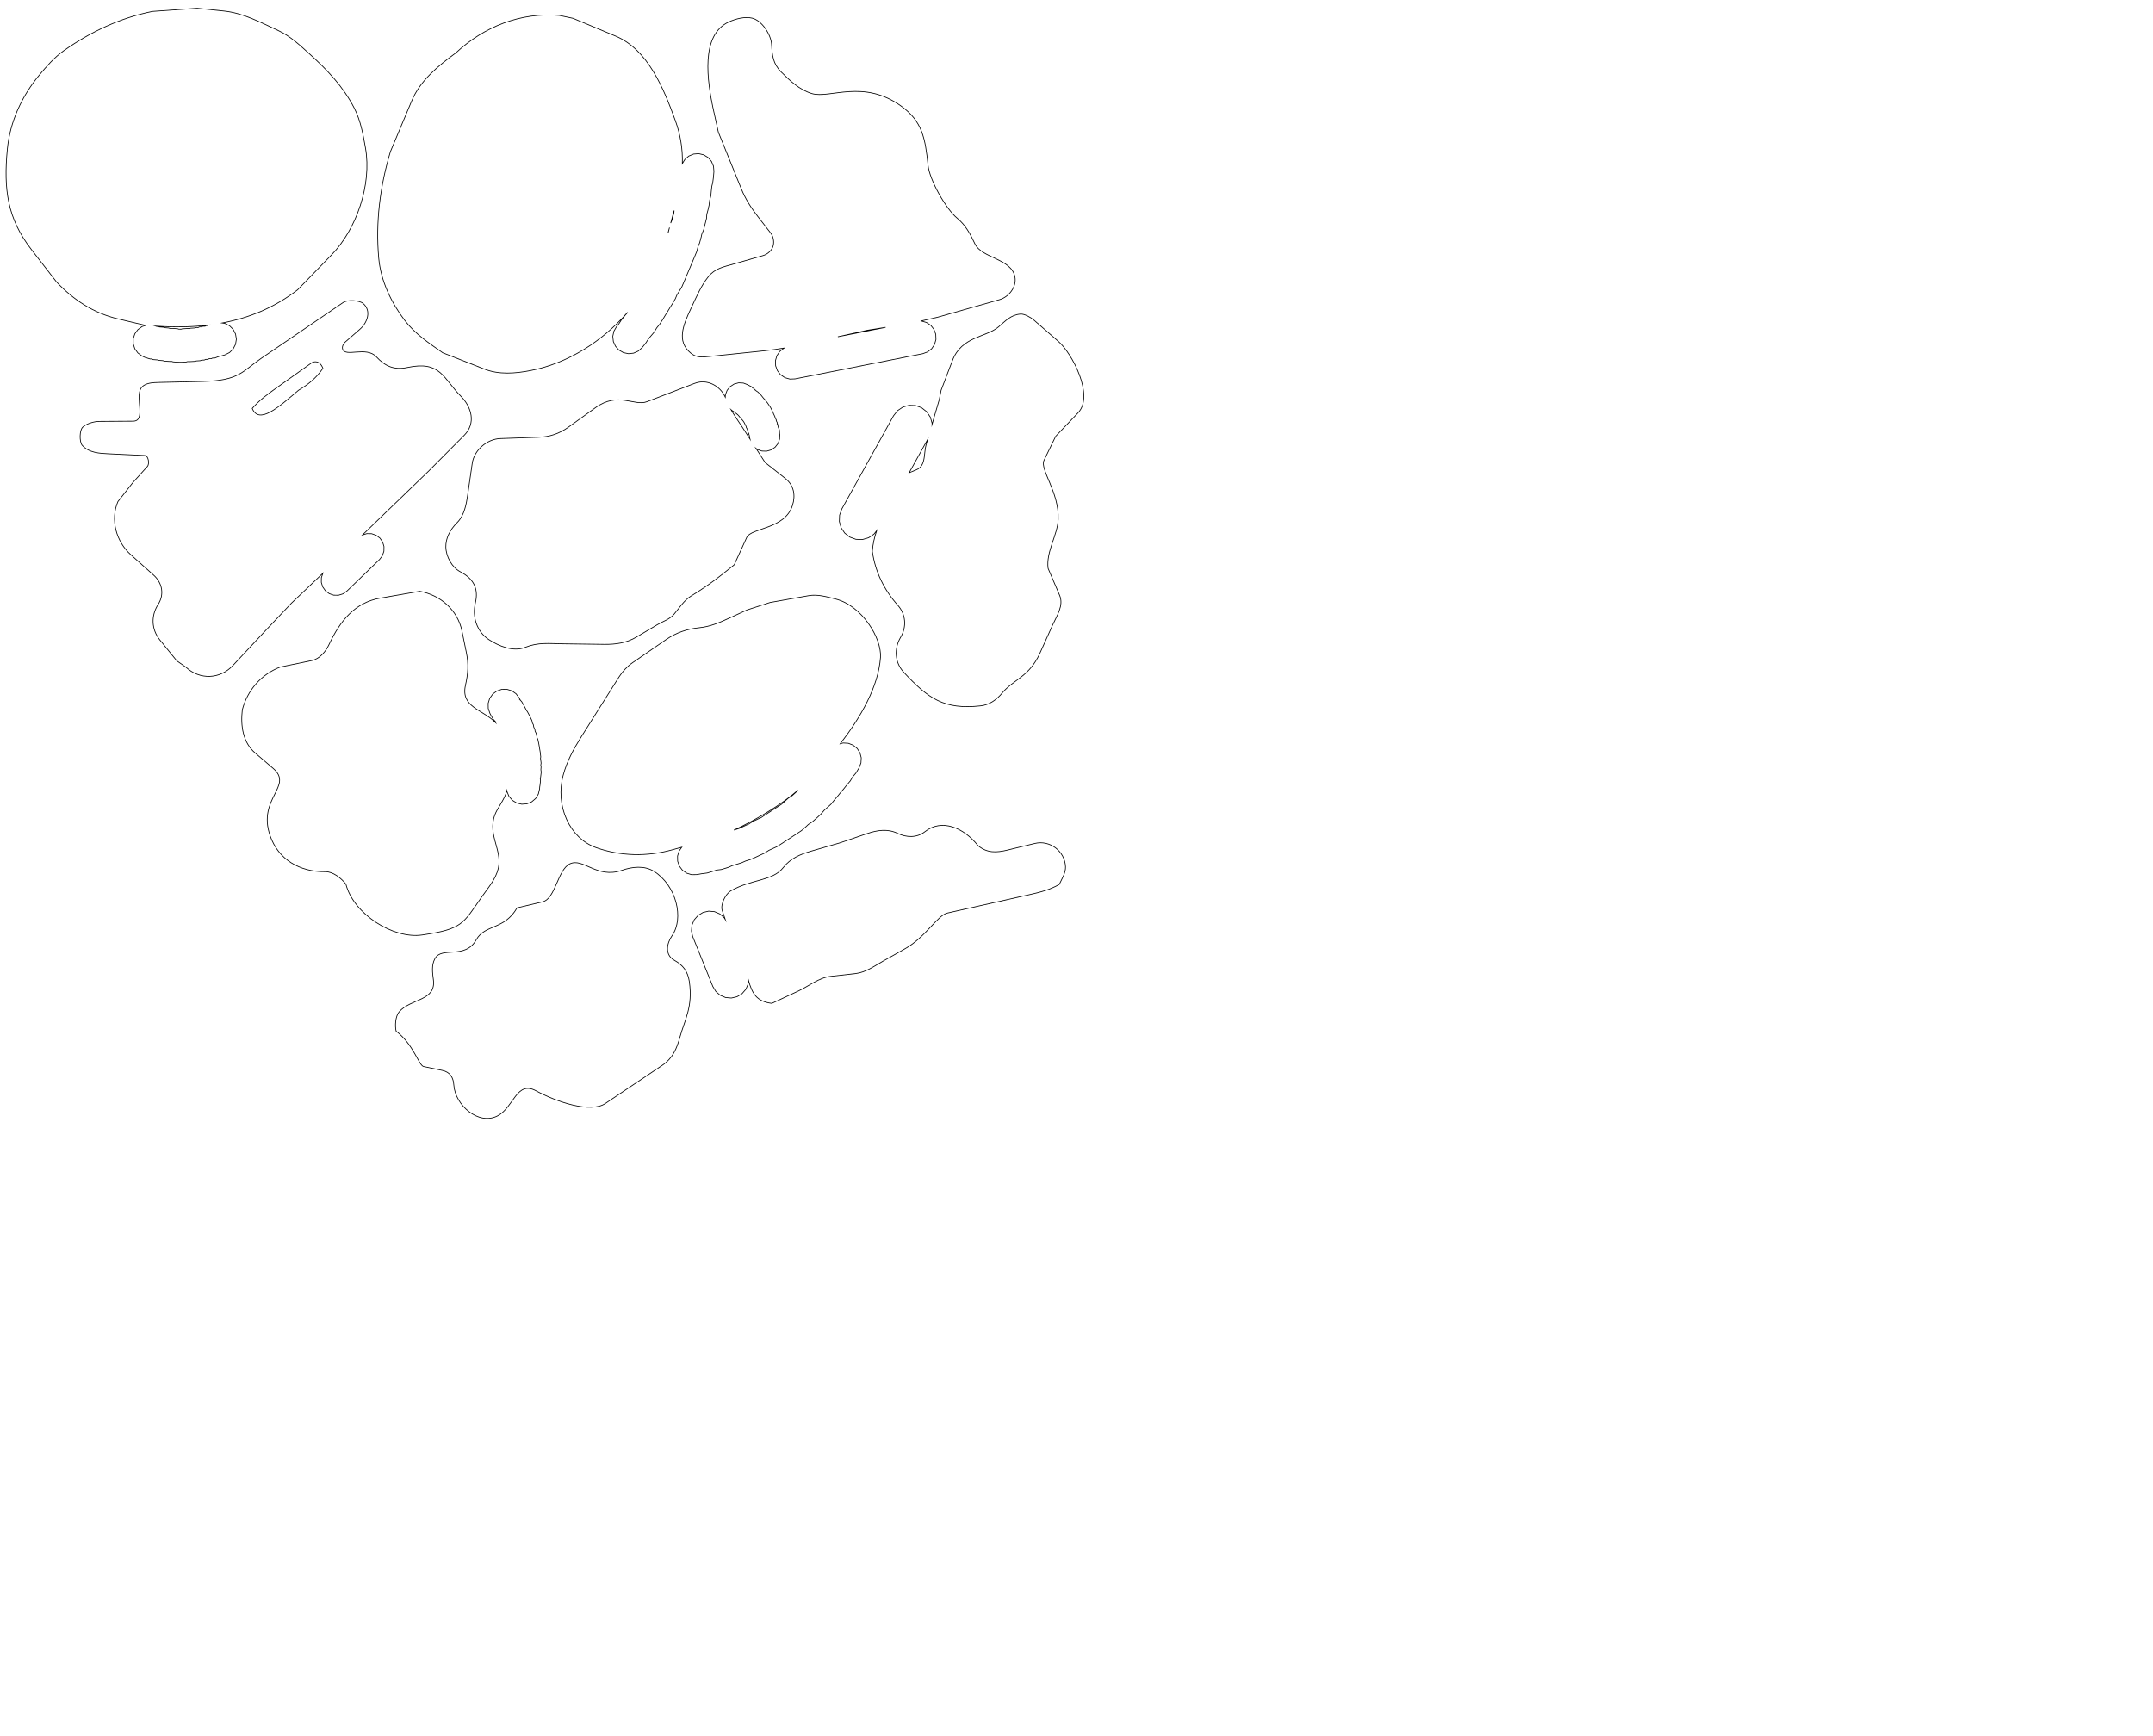
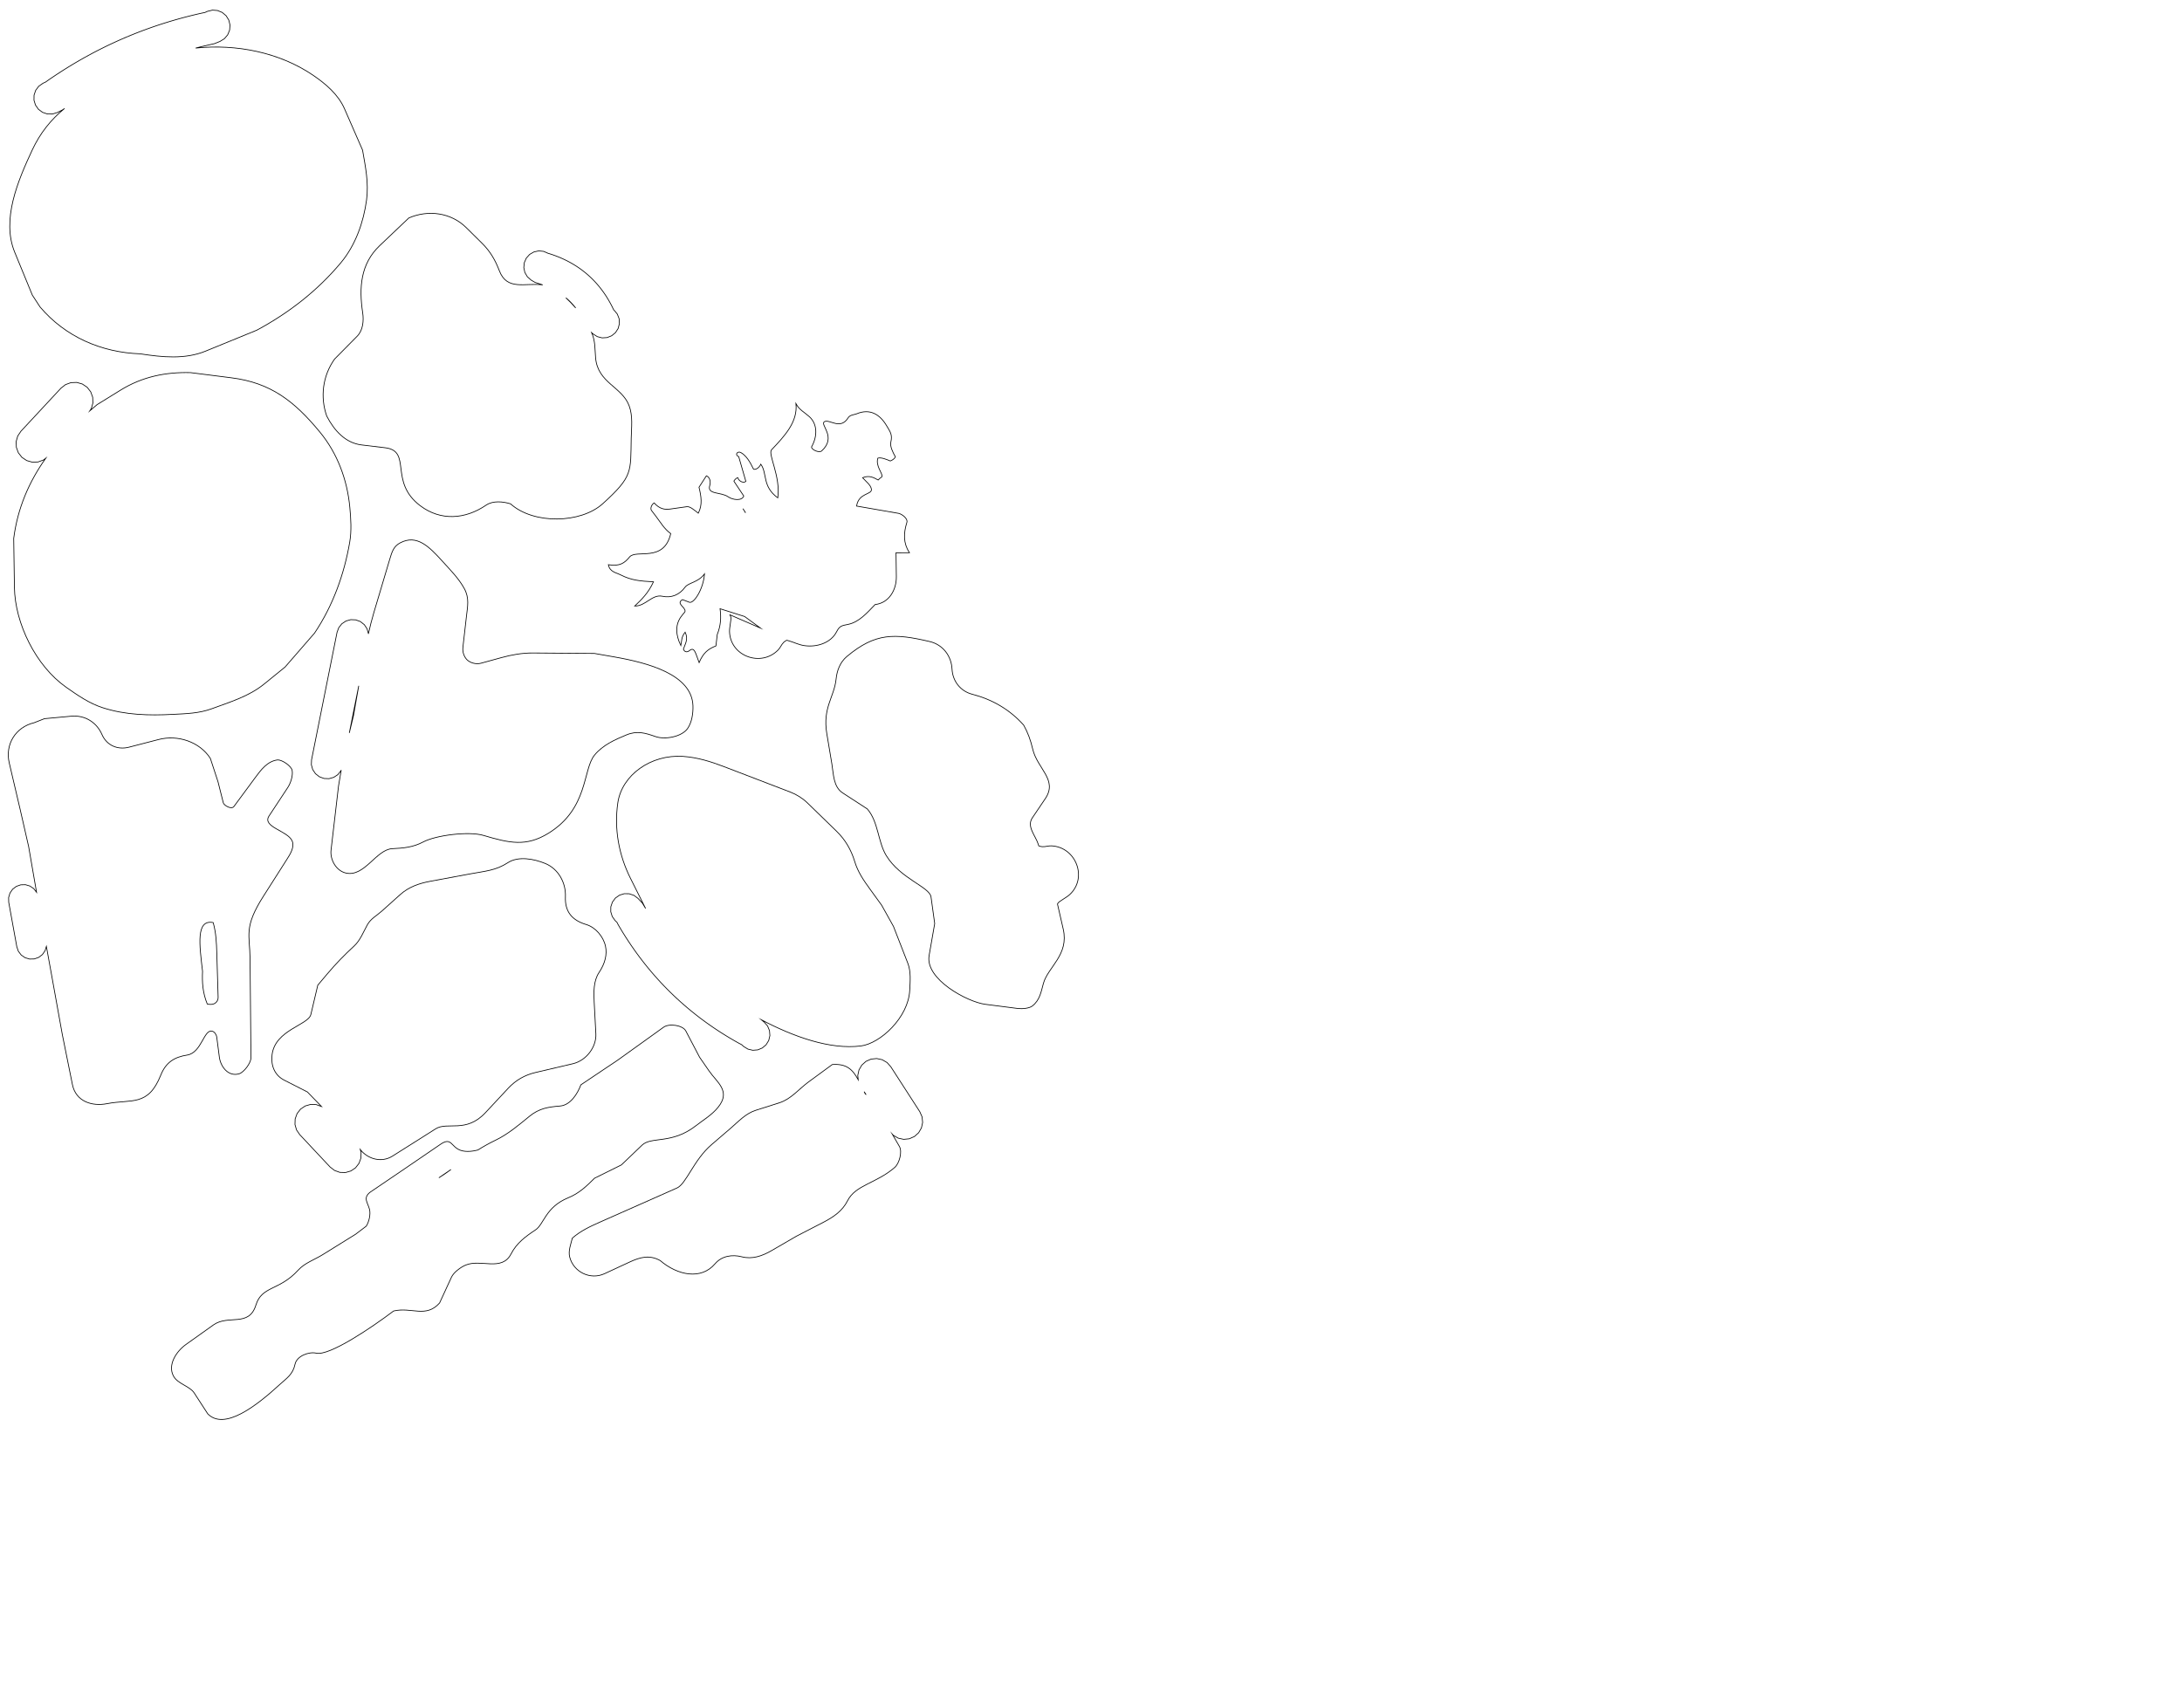
- <svg xmlns="http://www.w3.org/2000/svg" width="264.7mm" height="213.4mm" viewBox="0 0 750.331 604.913">
+ <svg xmlns="http://www.w3.org/2000/svg" width="267mm" height="209mm" viewBox="0 0 756.85 592.441">
  <g transform="translate(0 0)">
-     <g transform="translate(-5.5799 -621.8542) rotate(0)">
-       <path style="fill:none;stroke:#000000;stroke-width:0.25;stroke-miterlimit:10;" d="M 132.966 673.509 c -0.854 -4.892 -1.712 -9.652 -3.945 -14.018 c -3.789 -7.408 -9.451 -13.323 -15.573 -18.839 c -3.421 -3.082 -6.677 -6.2 -10.926 -8.16 c -6.09 -2.809 -12.139 -6.084 -18.845 -6.778 l -9.379 -0.972 L 58.75 625.84 c -11.179 2.196 -21.674 7.135 -30.923 13.677 c -3.305 2.338 -6.064 5.494 -8.607 8.566 c -6.079 7.344 -10.159 16.215 -11.075 25.735 c -1.344 13.965 0.004 24.211 8.366 35 l 8.781 11.33 c 5.952 6.272 12.869 10.835 21.41 12.852 l 9.362 2.211 c 0.127 0.012 0.254 0.022 0.381 0.034 l -1.347 0.436 l -1.459 1.058 l -1.061 1.457 l -0.559 1.713 l -0.002 1.802 l 0.555 1.715 l 1.058 1.459 l 1.457 1.061 L 56 746.39 l 1.907 0.59 l 0.538 -0.029 l 0.478 0.244 l 1.637 0.113 l 0.281 0.143 l 1.498 0.104 l 0.602 0.188 l 1.666 0.093 l 0.48 0.004 l 0.406 0.004 l 0.383 0.132 l 1.609 0.126 l 0.72 0.006 l 0.72 0.006 l 1.611 -0.098 l 0.386 -0.125 l 0.406 0.004 l 0.48 0.004 l 1.851 -0.096 l 0.288 -0.141 l 1.394 -0.085 l 0.539 -0.202 l 0.903 -0.026 l 0.482 -0.236 l 0.72 0.006 l 0.482 -0.236 l 0.72 0.006 l 0.482 -0.236 l 0.72 0.006 l 1.89 -0.704 l 0.276 0.002 l 1.415 -0.411 l 1.607 -0.816 l 1.276 -1.273 l 0.82 -1.605 l 0.284 -1.78 l -0.28 -1.78 l -0.816 -1.607 l -1.273 -1.276 l -1.605 -0.82 l -0.971 -0.155 c 9.362 -1.75 18.212 -5.343 26.309 -11.593 l 11.816 -12.166 C 129.838 701.72 135.177 686.172 132.966 673.509 z" />
-       <path style="fill:none;stroke:#000000;stroke-width:0.25;stroke-miterlimit:10;" d="M 77.799 735.343 l -0.292 -0.003 l -0.482 0.236 l -0.72 -0.006 l -0.482 0.236 l -0.72 -0.006 l -0.482 0.236 l -0.537 -0.038 l -0.605 0.177 l -1.5 0.078 l -0.257 0.126 l -0.294 -0.003 l -0.72 -0.006 l -1.611 0.098 l -0.385 0.125 l -0.406 -0.004 l -0.406 -0.004 l -0.383 -0.131 l -1.609 -0.126 l -0.72 -0.006 l -0.457 -0.004 l -0.332 -0.131 l -1.393 -0.109 l -0.285 -0.146 l -1.637 -0.113 l -0.281 -0.143 l -0.594 -0.027 l -0.4 -0.13 c 6.259 0.424 12.391 0.375 18.341 -0.337 L 77.799 735.343 z" />
+     <g transform="translate(617.1664 578.0437) rotate(157.5)">
+       <path style="fill:none;stroke:#000000;stroke-width:0.25;stroke-miterlimit:10;" d="M376.892,666.527   c-4.141-12.91-13.608-22.71-25.865-28.305c-6.664-4.031-13.552-7.782-21.371-7.817l-19.132-0.085   c-12.532,1.26-24.703,4.597-35.894,10.455c-7.048,3.689-12.68,10.005-16.566,16.694c-3.005,5.173-4.074,10.866-5.344,16.511   l0.296,15.628c0.102,5.407,2.683,10.477,5.666,15.013c7.687,11.686,20.346,20.18,33.984,24.226l-0.118-0.016l-1.495-0.223   l-1.496-0.239l-1.497-0.256l-2.033-0.346l-2.071-0.017l-1.745,0.282l-1.572,0.808l-1.246,1.254l-0.797,1.578l-0.271,1.747   l0.282,1.745l0.808,1.572l1.254,1.246l1.578,0.797l1.747,0.271l1.028-0.028l1.077,0.219l1.613,0.276l1.613,0.258l1.613,0.241   l1.613,0.223l1.613,0.206l1.613,0.188l1.613,0.171l1.613,0.154l1.613,0.136l1.612,0.119l1.612,0.101l1.612,0.084l1.612,0.066   l1.612,0.049l1.611,0.031l1.611,0.014l1.611-0.004l1.61-0.021l1.61-0.039l1.609-0.056l1.609-0.074l1.609-0.091l1.608-0.109   l1.608-0.126l1.607-0.144l1.607-0.161l1.606-0.179l1.606-0.196l1.605-0.214l1.604-0.231l1.604-0.249l1.603-0.266l1.603-0.284   l1.602-0.301l1.601-0.318l1.601-0.336l1.153-0.271l1.116-0.056l1.724-0.39l1.519-0.904l1.165-1.329l0.698-1.624l0.162-1.76   l-0.39-1.724l-0.904-1.519l-1.329-1.165l-1.624-0.698l-1.76-0.162l-1.978,0.146l-0.881,0.187   c5.973-1.798,11.145-4.696,15.852-9.005c8.734-7.997,19.164-18.244,19.201-30.431l0.049-16.089L376.892,666.527z" />
    </g>
-     <g transform="translate(-790.3196 -272.2153) rotate(315)">
-       <path style="fill:none;stroke:#000000;stroke-width:0.25;stroke-miterlimit:10;" d="M 376.162 942.285 c -3.925 -2.549 -5.199 -5.799 -5.005 -10.289 c 0.222 -5.147 -7.909 -7.494 -6.384 -10.229 c 0.391 -0.701 1.384 -1.135 2.385 -1.067 l 6.863 0.465 c 3.317 0.225 7.345 -1.66 7.031 -5.564 c -0.136 -1.688 -2.825 -4.799 -4.69 -5.152 l -33.863 -6.413 c -7.931 -1.502 -10.928 0.147 -20.235 -8.762 l -10.834 -10.372 c -1.596 -1.528 -3.768 -3.646 -6.06 -3.122 c -3.741 0.854 -6.766 9.367 -10.011 6.164 l -8.406 -8.297 c -1.284 -1.268 -3.638 -2.591 -5.48 -2.652 c -1.567 -0.053 -4.325 2.645 -4.601 4.209 c -0.302 3.577 2.309 6.43 4.472 8.805 l 8.412 9.239 c 0.971 1.067 -1.036 3.317 -1.965 3.364 l -7.52 0.377 l -8.466 1.017 c -6.419 2.525 -10.318 9.504 -9.933 16.286 l 0.604 10.617 c 0.231 4.063 -2.078 7.476 -6.128 8.356 c -4.491 0.975 -7.819 4.455 -8.316 9.198 l -0.974 9.291 l 0.682 3.792 c 0.233 6.599 5.388 11.412 11.978 11.187 l 16.433 -0.561 l 13.338 -0.375 l 15.161 0.378 l -1.454 0.711 l -1.187 1.149 l -0.774 1.459 l -0.285 1.627 l 0.231 1.636 l 0.726 1.484 l 1.149 1.187 l 1.459 0.774 l 1.627 0.285 l 15.845 0.262 l 1.636 -0.231 l 1.484 -0.726 l 1.187 -1.149 l 0.774 -1.459 l 0.285 -1.627 l -0.231 -1.636 l -0.726 -1.484 l -1.149 -1.187 l -1.411 -0.748 l 10.738 0.177 l 21.155 0.379 l 17.71 -0.048 c 6.022 -0.016 8.805 -5.213 8.831 -10.43 C 382.316 953.759 386.147 948.768 376.162 942.285 z" />
+     <g transform="translate(593.187 620.5895) rotate(135)">
+       <path style="fill:none;stroke:#000000;stroke-width:0.25;stroke-miterlimit:10;" d="M132.966,673.509   c-0.854-4.892-1.712-9.652-3.945-14.018c-3.789-7.408-9.451-13.323-15.573-18.839c-3.421-3.082-6.677-6.2-10.926-8.16   c-6.09-2.809-12.139-6.084-18.845-6.778l-9.379-0.972L58.75,625.84c-11.179,2.196-21.674,7.135-30.923,13.677   c-3.305,2.338-6.064,5.494-8.607,8.566c-6.079,7.344-10.159,16.215-11.075,25.735c-1.344,13.965,0.004,24.211,8.366,35l8.781,11.33   c5.952,6.272,12.869,10.835,21.41,12.852l9.362,2.211c1.094,0.105,2.185,0.194,3.272,0.272l-0.888,0.174l-1.756,0.977l-1.368,1.471   l-0.847,1.822l-0.242,1.995l0.386,1.972l0.977,1.756l1.471,1.368l1.822,0.847l1.995,0.242l20.352-0.74l1.972-0.386l1.756-0.977   l1.368-1.471l0.847-1.822l0.242-1.995l-0.386-1.972l-0.977-1.756l-1.471-1.368l-1.822-0.846l-0.974-0.118   c9.813-1.661,19.08-5.289,27.528-11.81l11.816-12.166C129.838,701.72,135.177,686.172,132.966,673.509z" />
+     </g>
+     <g transform="translate(906.5782 -179.8716) rotate(78.75)">
+       <path style="fill:none;stroke:#000000;stroke-width:0.25;stroke-miterlimit:10;" d="M 376.162 942.285 c -3.925 -2.549 -5.199 -5.799 -5.005 -10.289 c 0.222 -5.147 -7.909 -7.494 -6.384 -10.229 c 0.391 -0.701 1.384 -1.135 2.385 -1.067 l 6.863 0.465 c 3.317 0.225 7.345 -1.66 7.031 -5.564 c -0.136 -1.688 -2.825 -4.799 -4.69 -5.152 l -33.863 -6.413 c -7.931 -1.502 -10.928 0.147 -20.235 -8.762 l -10.834 -10.372 c -1.596 -1.528 -3.768 -3.646 -6.06 -3.122 c -3.741 0.854 -6.766 9.367 -10.011 6.164 l -8.406 -8.297 c -1.284 -1.268 -3.638 -2.591 -5.48 -2.652 c -1.567 -0.053 -4.325 2.645 -4.601 4.209 c -0.302 3.577 2.309 6.43 4.472 8.805 l 8.412 9.239 c 0.971 1.067 -1.036 3.317 -1.965 3.364 l -7.52 0.377 l -8.466 1.017 c -6.419 2.525 -10.318 9.504 -9.933 16.286 l 0.604 10.617 c 0.231 4.063 -2.078 7.476 -6.128 8.356 c -4.491 0.975 -7.819 4.455 -8.316 9.198 l -0.974 9.291 l 0.682 3.792 c 0.233 6.599 5.388 11.412 11.978 11.187 l 16.433 -0.561 l 13.338 -0.375 l 16.11 0.401 l -1.407 0.688 l -1.169 1.131 l -0.762 1.437 l -0.281 1.602 l 0.228 1.611 l 0.714 1.461 l 1.131 1.169 l 1.437 0.762 l 1.602 0.281 l 15.734 0.26 l 1.611 -0.228 l 1.461 -0.714 l 1.169 -1.131 l 0.762 -1.437 l 0.281 -1.602 l -0.228 -1.611 l -0.715 -1.461 l -1.131 -1.169 l -1.381 -0.732 l 9.919 0.164 l 21.155 0.379 l 17.71 -0.048 c 6.022 -0.016 8.805 -5.213 8.831 -10.43 C 382.316 953.759 386.147 948.768 376.162 942.285 z" />
      <path style="fill:none;stroke:#000000;stroke-width:0.25;stroke-miterlimit:10;" d="M 355.149 921.687 c -4.181 0.792 -7.772 0.307 -11.44 -0.613 c -9.276 -0.734 -18.201 -1.235 -15.863 -6.919 c 3.669 -0.289 7.118 0.248 10.69 0.848 l 15.069 2.53 C 354.703 917.717 356.373 918.902 355.149 921.687 z" />
    </g>
-     <g transform="translate(-565.1026 98.51235) rotate(292.5)">
-       <path style="fill:none;stroke:#000000;stroke-width:0.25;stroke-miterlimit:10;" d="M 376.892 666.527 c -4.141 -12.91 -13.608 -22.71 -25.865 -28.305 c -6.664 -4.031 -13.552 -7.782 -21.371 -7.817 l -19.132 -0.085 c -12.532 1.26 -24.703 4.597 -35.894 10.455 c -7.048 3.689 -12.68 10.005 -16.566 16.694 c -3.005 5.173 -4.074 10.866 -5.344 16.511 l 0.296 15.628 c 0.102 5.407 2.683 10.477 5.666 15.013 c 7.26 11.036 18.955 19.224 31.72 23.509 l -0.226 -0.033 l -1.039 -0.379 l -2.075 -0.6 l -1.439 -0.249 l -1.39 -0.414 l -1.788 -0.229 l -1.771 0.335 l -1.581 0.866 l -1.236 1.312 l -0.77 1.629 l -0.229 1.788 l 0.335 1.771 l 0.866 1.581 l 1.312 1.236 l 1.629 0.77 l 1.964 0.566 l 1.439 0.249 l 1.279 0.38 l 1.835 0.598 l 1.767 0.27 l 1.589 0.47 l 1.857 0.332 l 1.679 0.25 l 1.439 0.249 l 1.679 0.25 l 1.439 0.249 l 2.144 0.305 l 1.649 0.007 l 1.005 0.196 l 2.112 0.303 l 1.882 0.028 l 1.68 0.01 l 1.44 0.009 l 1.68 0.01 l 1.44 0.009 l 1.68 0.01 l 1.68 0.01 l 1.882 -0.006 l 1.681 -0.23 l 1.44 0.009 l 2.116 -0.277 l 1.007 -0.184 l 1.68 0.01 l 1.876 -0.279 l 2.101 -0.308 l 1.443 -0.471 l 1.262 -0.152 l 1.861 -0.309 l 1.594 -0.451 l 1.77 -0.249 l 1.842 -0.576 l 1.283 -0.365 l 1.441 -0.231 l 2.082 -0.575 l 1.571 -0.512 l 1.604 -0.821 l 1.272 -1.276 l 0.815 -1.607 l 0.279 -1.78 l -0.285 -1.779 l -0.821 -1.604 l -1.276 -1.272 l -1.607 -0.816 l -1.669 -0.261 c 4.763 -1.816 9.015 -4.422 12.94 -8.016 c 8.734 -7.997 19.164 -18.244 19.201 -30.431 l 0.049 -16.089 L 376.892 666.527 z" />
-       <path style="fill:none;stroke:#000000;stroke-width:0.25;stroke-miterlimit:10;" d="M 328.618 729.767 l -1.262 0.152 l -1.007 0.184 l -1.47 -0.009 l 4.51 -0.579 L 328.618 729.767 z" />
-       <path style="fill:none;stroke:#000000;stroke-width:0.25;stroke-miterlimit:10;" d="M 321.547 730.554 l -0.24 -0.001 l 1.972 -0.253 l -0.485 0.072 L 321.547 730.554 z" />
+     <g transform="translate(1196.149 -114.0998) rotate(101.25)">
+       <path style="fill:none;stroke:#000000;stroke-width:0.25;stroke-miterlimit:10;" d="M 607.438 959.999 c -0.912 -3.692 -1.877 -6.992 -4.333 -9.99 c -3.187 -3.89 -6.829 -14.836 -6.342 -20.101 c 0.871 -9.408 1.031 -15.319 -5.117 -21.949 c -11.099 -11.969 -23.924 -7.349 -29.69 -10.394 c -4.014 -2.119 -6.664 -5.918 -9.055 -9.497 c -2.23 -3.338 -1.938 -6.308 -1.406 -9.998 c 0.497 -3.446 -1.677 -8.927 -4.867 -10.362 c -2.386 -1.073 -5.639 -0.893 -8.15 -0.303 c -10.583 2.486 -11.557 18.254 -11.293 29.918 l 0.161 7.111 l 3.998 20.925 c 0.715 3.74 2.057 7.151 3.715 10.463 l 3.308 6.61 c 0.793 1.584 0.587 3.729 -0.28 4.993 c -0.633 0.922 -2.006 2.036 -3.909 2.194 l -10.546 0.876 c -3.736 0.31 -6.669 0.202 -9.577 2.651 c -3.103 2.613 -5.308 5.945 -7.782 9.265 c -4.148 5.567 -7.474 10.553 -3.441 15.57 c 1.651 2.054 3.567 2.233 6.35 2.494 l 19.185 1.793 c 2.594 0.243 5.118 0.364 7.626 0.419 l -0.109 0.017 l -1.536 0.781 l -1.22 1.217 l -0.784 1.535 l -0.271 1.702 l 0.268 1.702 l 0.781 1.536 l 1.217 1.22 l 1.535 0.784 l 1.702 0.271 l 45.095 0.047 l 1.702 -0.268 l 1.536 -0.781 l 1.22 -1.217 l 0.784 -1.535 l 0.271 -1.702 l -0.268 -1.702 l -0.781 -1.536 l -1.217 -1.22 l -1.534 -0.784 l -0.238 -0.038 l 5.609 -0.165 l 22.352 -1.795 c 3.228 -0.259 6.712 -3.092 6.769 -6.686 C 618.977 967.499 608.775 965.411 607.438 959.999 z" />
+       <path style="fill:none;stroke:#000000;stroke-width:0.25;stroke-miterlimit:10;" d="M 564.817 982.226 l 6.159 0.243 l -16.671 -0.017 L 564.817 982.226 z" />
    </g>
-     <g transform="translate(-443.2931 -738.0668) rotate(348.75)">
-       <path style="fill:none;stroke:#000000;stroke-width:0.25;stroke-miterlimit:10;" d="M 607.438 959.999 c -0.912 -3.692 -1.877 -6.992 -4.333 -9.99 c -3.187 -3.89 -6.829 -14.836 -6.342 -20.101 c 0.871 -9.408 1.031 -15.319 -5.117 -21.949 c -11.099 -11.969 -23.924 -7.349 -29.69 -10.394 c -4.014 -2.119 -6.664 -5.918 -9.055 -9.497 c -2.23 -3.338 -1.938 -6.308 -1.406 -9.998 c 0.497 -3.446 -1.677 -8.927 -4.867 -10.362 c -2.386 -1.073 -5.639 -0.893 -8.15 -0.303 c -10.583 2.486 -11.557 18.254 -11.293 29.918 l 0.161 7.111 l 3.998 20.925 c 0.715 3.74 2.057 7.151 3.715 10.463 l 3.308 6.61 c 0.793 1.584 0.587 3.729 -0.28 4.993 c -0.633 0.922 -2.006 2.036 -3.909 2.194 l -10.546 0.876 c -3.736 0.31 -6.669 0.202 -9.577 2.651 c -3.103 2.613 -5.308 5.945 -7.782 9.265 c -4.148 5.567 -7.474 10.553 -3.441 15.57 c 1.651 2.054 3.567 2.233 6.35 2.494 l 19.185 1.793 c 2.344 0.219 4.63 0.336 6.899 0.399 l -0.248 0.039 l -1.607 0.816 l -1.276 1.272 l -0.821 1.604 l -0.285 1.779 l 0.279 1.78 l 0.816 1.607 l 1.272 1.276 l 1.604 0.821 l 1.779 0.285 l 45.36 0.072 l 1.78 -0.279 l 1.607 -0.816 l 1.276 -1.272 l 0.821 -1.604 l 0.285 -1.779 l -0.279 -1.78 l -0.816 -1.607 l -1.272 -1.276 l -1.604 -0.821 l -0.321 -0.051 l 6.136 -0.181 l 22.352 -1.795 c 3.228 -0.259 6.712 -3.092 6.769 -6.686 C 618.977 967.499 608.775 965.411 607.438 959.999 z" />
-       <path style="fill:none;stroke:#000000;stroke-width:0.25;stroke-miterlimit:10;" d="M 564.817 982.226 l 6.42 0.254 l -16.965 -0.027 L 564.817 982.226 z" />
+     <g transform="translate(80.19412 1012.275) rotate(225)">
+       <path style="fill:none;stroke:#000000;stroke-width:0.25;stroke-miterlimit:10;" d="M 606.754 671.264 c -2.128 -1.566 -4.314 -4.145 -4.33 -7.04 l -0.062 -11.119 c -1.163 -7.059 -5.763 -12.917 -12.066 -15.943 c -5.452 -1.734 -11.215 -1.994 -15.626 1.475 l -6.452 5.073 c -7.517 5.911 -9.134 -7.524 -22.872 -5.596 c -8.68 1.218 -14.356 7.607 -15.991 16.333 c -0.52 2.777 -3.285 5.034 -5.66 6.272 c -10.777 0.573 -22.077 12.435 -22.584 22.644 c -0.703 14.155 0.957 14.589 9.052 23.019 c 2.635 2.744 5.002 5.909 8.555 7.507 c 6.424 2.888 13.159 -2.109 19.878 3.462 c 2.118 1.757 4.18 4.116 7.176 5.248 l -0.666 0.04 l -1.68 0.371 l -1.483 0.872 l -1.141 1.288 l -0.687 1.578 l -0.166 1.713 l 0.371 1.68 l 0.872 1.483 l 1.288 1.141 l 1.578 0.687 l 1.713 0.166 l 0.238 -0.015 l 0.597 0.215 l 0.866 0.29 l 0.868 0.269 l 0.87 0.248 l 0.871 0.227 l 0.872 0.205 l 0.874 0.184 l 0.875 0.162 l 0.876 0.14 l 0.877 0.118 l 0.877 0.096 l 0.877 0.074 l 0.877 0.052 l 0.877 0.029 l 0.877 0.007 l 0.876 -0.016 l 0.875 -0.038 l 0.874 -0.061 l 0.872 -0.083 l 0.87 -0.106 l 0.868 -0.128 l 0.865 -0.151 l 0.863 -0.173 l 0.86 -0.195 l 0.857 -0.217 l 0.853 -0.239 l 0.85 -0.26 l 0.846 -0.282 l 0.842 -0.303 l 0.839 -0.324 l 0.834 -0.345 l 0.83 -0.366 l 0.826 -0.386 l 0.822 -0.407 l 0.817 -0.427 l 0.02 -0.027 l 1.584 -0.614 l 1.334 -1.087 l 0.933 -1.446 l 0.44 -1.663 l -0.095 -1.718 l -0.621 -1.605 l -1.087 -1.334 l -1.446 -0.933 l -1.663 -0.44 l -1.718 0.095 l -1.524 0.393 l -1.351 0.683 l -0.608 0.317 l -0.564 0.279 c 4.866 -3.724 7.201 -10.247 14.082 -7.173 c 3.635 1.624 6.983 2.526 10.979 2.505 l 7.734 -0.041 c 7.414 -0.039 13.746 -4.878 16.453 -11.706 l 0.356 -13.951 C 619.35 682.802 613.926 676.543 606.754 671.264 z" />
+       <path style="fill:none;stroke:#000000;stroke-width:0.25;stroke-miterlimit:10;" d="M 560.558 724.842 l -0.591 0.041 l -0.592 0.026 l -0.593 0.011 l -0.594 -0.005 l -0.596 -0.02 l -0.598 -0.035 l -0.601 -0.051 l -0.603 -0.066 l -0.029 -0.004 c 1.639 0.126 3.274 0.152 4.902 0.092 L 560.558 724.842 z" />
    </g>
-     <g transform="translate(-655.0176 547.703) rotate(236.25)">
-       <path style="fill:none;stroke:#000000;stroke-width:0.25;stroke-miterlimit:10;" d="M -134.204 896.055 l -8.165 -7.343 c -2.528 -2.274 -5.421 -5.02 -6.106 -8.502 c -0.722 -3.676 -2.418 -6.442 -4.877 -8.021 c -2.903 -1.863 -7.119 -2.161 -10.019 -0.588 c -4.533 2.458 -8.436 2.101 -11.937 -1.714 c -3.285 -3.579 -8.57 -5.112 -13.131 -3.195 c -3.919 1.647 -8.441 4.735 -9.337 8.987 c -1.023 4.859 -3.559 7.699 -6.326 11.727 l -8.127 11.828 c -2.227 3.241 -3.901 6.654 -4.119 10.67 l -0.462 8.517 c -0.13 2.398 -0.86 4.572 -0.191 6.929 c 0.755 2.659 2.082 5.525 1.962 8.452 c -0.187 4.572 -0.141 8.723 0.257 13.424 l 0.43 5.084 l 5.501 8.906 c 1.994 3.228 -5.051 12.545 0.391 19.422 c 2.324 2.937 5.608 4.372 9.225 3.196 l 8.533 -2.776 l 5.922 0.095 l -0.618 0.203 l -1.334 0.975 l -0.967 1.339 l -0.506 1.573 l 0.005 1.652 l 0.515 1.57 l 0.975 1.334 l 1.339 0.967 l -0.087 -0.09 l 1.495 0.863 l 0.869 0.117 l 0.09 0.127 l 0.24 0.001 l 0.867 0.357 l 0.091 -0.113 l 0.239 0.241 l 0.869 0.117 l 0.09 0.127 l 1.144 0.168 l 0.055 0.078 l 1.397 0.205 l 0.041 0.042 l 2.148 0.281 l 0.48 0.002 l 0.24 0.001 l 0.48 0.002 l 0.48 0.002 l 0.24 0.001 l 1.761 -0.149 l 0.215 -0.086 l 1.706 -0.144 l 0.419 -0.168 l 0.782 -0.066 l 0.871 -0.349 l 0.24 0.001 l 0.092 -0.126 l 0.87 -0.109 l 0.241 -0.239 l 0.48 0.002 l 1.503 -0.849 l -0.088 0.089 l 1.348 -0.954 l 0.987 -1.324 l 0.53 -1.565 l 0.021 -1.652 l -0.491 -1.577 l -0.954 -1.348 l -0.678 -0.505 c 4.37 0.694 8.926 -1.719 9.95 -6.262 l 3.894 -17.269 c 1.065 -4.725 8.594 -6.285 8.248 -16.174 l -0.405 -11.614 c -0.137 -3.924 0.9 -7.401 2.801 -10.469 l 7.05 -11.377 C -129.98 904.931 -130.846 899.075 -134.204 896.055 z" />
-       <path style="fill:none;stroke:#000000;stroke-width:0.25;stroke-miterlimit:10;" d="M -169.487 981.635 l -0.357 0.192 l -0.152 -0.001 l -0.182 0.181 l -0.074 0.04 l -0.076 -0.095 l -0.871 0.349 l -0.24 -0.001 l -0.056 0.077 l -0.927 0.127 l -0.228 -0.001 l -1.693 0.232 l -0.228 -0.001 l -0.48 -0.002 l -0.016 0 l -1.493 -0.195 l -0.329 -0.136 l -0.782 -0.074 l -0.417 -0.172 l -0.091 0.113 l -0.239 -0.241 l -0.869 -0.117 l -0.09 -0.127 l -0.24 -0.001 l -0.755 -0.311 l -0.231 -0.127 l -0.4 -0.129 l 4.655 0.075 c 2.759 0.044 5.219 -0.055 7.596 0.119 L -169.487 981.635 z" />
+     <g transform="translate(935.1851 -180.0936) rotate(45)">
+       <path style="fill:none;stroke:#000000;stroke-width:0.25;stroke-miterlimit:10;" d="M-134.204,896.055l-8.165-7.343   c-2.528-2.274-5.421-5.02-6.106-8.502c-0.722-3.676-2.418-6.442-4.877-8.021c-2.903-1.863-7.119-2.161-10.019-0.588   c-4.533,2.458-8.436,2.101-11.937-1.714c-3.285-3.579-8.57-5.112-13.131-3.195c-3.919,1.647-8.441,4.735-9.337,8.987   c-1.023,4.859-3.559,7.699-6.326,11.727l-8.127,11.828c-2.227,3.241-3.901,6.654-4.119,10.67l-0.462,8.517   c-0.13,2.398-0.86,4.572-0.191,6.929c0.755,2.659,2.082,5.525,1.962,8.452c-0.187,4.572-0.141,8.723,0.257,13.424l0.43,5.084   l5.501,8.906c1.994,3.228-5.051,12.545,0.391,19.422c2.324,2.937,5.608,4.372,9.225,3.196l8.533-2.776l7.018,0.112l-1.751,0.823   l-1.426,1.337l-0.943,1.712l-0.367,1.92l0.244,1.939l0.831,1.769l1.337,1.426l1.712,0.943l1.92,0.367l15.392,0.493l1.939-0.244   l1.769-0.831l1.426-1.337l0.943-1.712l0.367-1.92l-0.244-1.939l-0.831-1.769l-1.337-1.426l-0.898-0.494   c4.229,0.468,8.515-1.924,9.504-6.312l3.894-17.269c1.065-4.725,8.594-6.285,8.248-16.174l-0.405-11.614   c-0.137-3.924,0.9-7.401,2.801-10.469l7.05-11.377C-129.98,904.931-130.846,899.075-134.204,896.055z" />
    </g>
-     <g transform="translate(-425.3135 950.6697) rotate(258.75)">
-       <path style="fill:none;stroke:#000000;stroke-width:0.25;stroke-miterlimit:10;" d="M606.754,671.264   c-2.128-1.566-4.314-4.145-4.33-7.04l-0.062-11.119c-1.163-7.059-5.763-12.917-12.066-15.943   c-5.452-1.734-11.215-1.994-15.626,1.475l-6.452,5.073c-7.517,5.911-9.134-7.524-22.872-5.596   c-8.68,1.218-14.356,7.607-15.991,16.333c-0.52,2.777-3.285,5.034-5.66,6.272c-10.777,0.573-22.077,12.435-22.584,22.644   c-0.703,14.155,0.957,14.589,9.052,23.019c2.635,2.744,5.002,5.909,8.555,7.507c6.424,2.888,13.159-2.109,19.878,3.462   c1.853,1.537,3.663,3.535,6.092,4.77l-0.318-0.038l-1.768,0.348l-1.574,0.878l-1.226,1.321l-0.757,1.635l-0.215,1.789l0.348,1.768   l0.878,1.574l1.321,1.226l1.635,0.757l0.768,0.215l0.475,0.181l1.579,0.508l0.72,0.023l-0.155,0.018l0.712,0.263l1.579,0.508   l0.851,0.047l0.952,0.27l0.588-0.002l0.712,0.263l1.664,0.131l-0.224-0.086l0.712,0.263l1.664,0.131l0.72,0.023l0.72,0.023   l0.72,0.023l0.72,0.023l1.669-0.026l0.727-0.217l-0.229,0.071l1.669-0.026l0.727-0.217l0.587,0.039l0.967-0.209l0.853,0.007   l0.727-0.217l0.72,0.023l1.608-0.406l0.727-0.217l1.049-0.323l0.487-0.225l0.406-0.111l0.727-0.217l0.727-0.217l1.491-0.506   l0.735-0.457l-0.037,0.071l0.727-0.217l1.625-0.779l1.305-1.243l0.857-1.586l0.325-1.773l-0.239-1.786l-0.779-1.625l-1.243-1.305   l-1.586-0.857l-1.773-0.325l-1.786,0.239l-0.727,0.217l-1.491,0.505l-0.735,0.457l0.037-0.071l-0.573,0.171   c5.39-3.585,7.605-10.931,14.826-7.704c3.635,1.624,6.983,2.526,10.979,2.505l7.734-0.041c7.414-0.039,13.746-4.878,16.453-11.706   l0.356-13.951C619.35,682.802,613.926,676.543,606.754,671.264z" />
+     <g transform="translate(863.2629 479.0959) rotate(146.25)">
+       <path style="fill:none;stroke:#000000;stroke-width:0.25;stroke-miterlimit:10;" d="M 664.038 438.796 l 0.114 -8.64 c -1.501 -8.114 -15.584 -7.102 -26.428 -5.423 c -3.278 0.507 -5.684 0.345 -8.326 2.924 c -2.048 1.999 -6.412 1.017 -8.24 -0.922 c -3.181 -3.375 -20.778 -3.309 -30.429 -2.739 c -6.059 -2.305 -7.887 -8.34 -14.805 -6.549 l -8.388 5.146 c -1.578 0.968 -4.541 1.118 -6.4 0.763 c -5.615 -1.072 -9.17 -8.923 -15.268 -5.537 c -3.707 2.059 -7.506 2.24 -11.646 2.22 c -3.638 -0.018 -7.245 4.666 -15.674 2.957 c -3.971 -0.805 -7.346 -0.214 -11.368 0.578 l -10.282 -1.341 l -9.782 1.719 c -4.408 0.774 -8.692 -5.544 -19.221 -4.78 c -3.476 0.252 -6.724 0.011 -10.094 1.077 c -6.778 2.144 -4.383 7.371 -4.308 12.166 l 0.091 5.79 l -1.092 10.248 c -0.239 2.241 3.287 5.444 5.697 5.364 l 19.487 -0.653 l 15.46 -0.025 c 2.67 -1.923 6.923 -3.865 10.077 -2.111 c 3.641 2.025 6.479 3.368 10.863 2.941 c 4.598 -0.448 9.615 -1.033 14.281 -0.368 c 2.588 0.369 4.909 0.534 7.057 0.586 c 1.358 0.477 3.755 1.516 5.049 3.255 c 2.159 2.902 -0.094 5.669 4.692 5.596 c 10.03 -0.153 19.318 -0.159 29.549 -0.262 c 3.193 -0.293 2.571 -2.604 3.417 -4.888 c 0.588 -1.588 2.457 -3.405 4.154 -4.154 l 4.639 -0.277 l 13.421 0.453 c 3.377 0.114 6.766 1.075 10.031 0.26 c 9.433 -2.354 13.508 2.497 18.919 -1.915 c 6.365 -5.19 9.693 2.633 16.105 2.444 l 11.634 -0.343 c 4.197 -0.124 9.343 -2.343 9.739 -6.74 C 667.04 444.54 664.001 441.624 664.038 438.796 z" />
+       <path style="fill:none;stroke:#000000;stroke-width:0.25;stroke-miterlimit:10;" d="M 552.004 453.695 l -5.065 0.051 C 548.612 453.663 550.278 453.622 552.004 453.695 z" />
    </g>
-     <g transform="translate(17.26281 -409.921) rotate(326.25)">
-       <path style="fill:none;stroke:#000000;stroke-width:0.25;stroke-miterlimit:10;" d="M -115.966 666.613 c -2.102 -2.315 -4.201 -4.878 -7.13 -6.165 l -12.509 -5.497 l -8.111 -2.302 l -6.701 -1.069 c -3.788 -0.604 -7.21 -1.216 -10.635 -3.048 c -3.641 -1.948 -7.559 -3.031 -11.872 -2.968 l -14.162 0.204 c -2.245 0.032 -4.705 0.612 -6.742 1.519 l -22.497 10.024 c -4.554 2.029 -8.828 4.279 -12.566 7.534 c -8.458 7.364 -10.463 19.614 -4.617 27.429 c 5.476 7.321 13.039 12.544 21.66 15.407 l 3.269 1.086 l -1.544 0.602 l -1.395 1.141 l -0.974 1.516 l -0.458 1.743 l 0.104 1.799 l 0.654 1.679 l 1.141 1.395 l 1.516 0.974 l 1.529 0.669 l 1.778 0.882 l 2.16 0.661 l 1.192 0.328 l 1.434 0.733 l 2.446 0.738 l 1.438 0.253 l 1.389 0.418 l 1.962 0.572 l 1.438 0.253 l 1.676 0.495 l 1.856 0.337 l 1.678 0.255 l 1.871 0.307 l 1.711 0.017 l 1.213 0.198 l 1.871 0.307 l 2.122 0.036 l 1.44 0.013 l 1.68 0.015 l 1.44 0.013 l 1.68 0.015 l 1.882 0 l 2.117 -0.271 l 1.008 -0.181 l 1.648 0.017 l 2.148 -0.273 l 1.862 -0.304 l 1.684 -0.465 l 1.022 -0.15 l 2.102 -0.302 l 1.844 -0.571 l 1.684 -0.465 l 1.444 -0.467 l 1.684 -0.465 l 1.444 -0.467 l 2.059 -0.591 l 1.446 -0.707 l 1.684 -0.465 l 1.957 -0.927 l 1.475 -1.035 l 1.083 -1.44 l 0.585 -1.705 l 0.03 -1.802 l -0.529 -1.723 l -1.035 -1.475 l -1.44 -1.083 l -0.998 -0.342 c 11.281 -3.767 22.18 -9.259 28.359 -17.192 C -110.122 686.939 -109.582 673.642 -115.966 666.613 z" />
-       <path style="fill:none;stroke:#000000;stroke-width:0.25;stroke-miterlimit:10;" d="M -165.379 715.022 l -1.216 0.177 l -1.711 -0.013 l -1.877 0.273 l -1.248 0.179 l -0.998 -0.026 l -1.68 -0.015 l -1.44 -0.013 l -1.68 -0.015 l -1.44 -0.013 l -1.238 0.006 l -1.004 -0.199 l -2.143 -0.311 l -1.649 -0.012 l -1.004 -0.199 l -1.678 -0.255 l -1.019 -0.169 l -1.676 -0.495 l -0.104 -0.018 c 8.612 1.382 18.96 1.81 26.288 0.838 l -0.463 0.128 L -165.379 715.022 z" />
+     <g transform="translate(868.9186 -45.88501) rotate(45)">
+       <path style="fill:none;stroke:#000000;stroke-width:0.25;stroke-miterlimit:10;" d="M-115.966,666.613   c-2.102-2.315-4.201-4.878-7.13-6.165l-12.509-5.497l-8.111-2.302l-6.701-1.069c-3.788-0.604-7.21-1.216-10.635-3.048   c-3.641-1.948-7.559-3.031-11.872-2.968l-14.162,0.204c-2.245,0.032-4.705,0.612-6.742,1.519l-22.497,10.024   c-4.554,2.029-8.828,4.279-12.566,7.534c-8.458,7.364-10.463,19.614-4.617,27.429c5.476,7.321,13.039,12.544,21.66,15.407   l11.041,3.668l-2.096-0.532l-2.266-0.074l-1.711,0.25l-1.55,0.766l-1.237,1.208l-0.803,1.531l-0.291,1.704l0.25,1.711l0.766,1.55   l1.208,1.237l1.531,0.803l1.704,0.291l0.831-0.037l0.914,0.295l1.63,0.422l1.63,0.397l1.631,0.372l1.631,0.348l1.632,0.323   l1.632,0.298l1.632,0.273l1.633,0.248l1.633,0.223l1.633,0.198l1.633,0.173l1.633,0.148l1.633,0.123l1.633,0.098l1.633,0.073   l1.633,0.048l1.633,0.023l1.633-0.002l1.632-0.027l1.632-0.052l1.632-0.077l1.631-0.102l1.631-0.127l1.63-0.152l1.629-0.177   l1.629-0.202l1.628-0.227l1.627-0.252l1.626-0.277l1.625-0.302l1.624-0.327l1.623-0.352l1.622-0.377l1.621-0.401l1.62-0.426   l1.619-0.451l1.035-0.334l0.971-0.047l1.681-0.405l1.473-0.905l1.122-1.316l0.66-1.598l0.134-1.724l-0.405-1.681l-0.905-1.473   l-1.316-1.122l-1.598-0.66l-1.724-0.134l-1.316,0.124c12.128-3.775,24.177-9.477,30.8-17.98   C-110.122,686.939-109.582,673.642-115.966,666.613z" />
    </g>
-     <g transform="translate(272.954 489.361) rotate(292.5)">
-       <path style="fill:none;stroke:#000000;stroke-width:0.25;stroke-miterlimit:10;" d="M 382.629 -68.951 c -1.512 -3.036 -4.295 -3.971 -7 -5.352 c -5.235 -2.675 -7.923 -10.656 -17.062 -10.391 l -11.047 0.32 l -3.344 0.66 l -8.871 0.971 l 0.349 -0.13 l 1.763 -1.402 l 1.244 -1.878 l 0.603 -2.171 l -0.097 -2.251 l -0.788 -2.11 l -1.402 -1.763 l -1.878 -1.244 l -2.171 -0.603 l -36.919 -4.219 l -2.25 0.098 l -2.11 0.788 l -1.763 1.402 l -1.244 1.878 l -0.603 2.171 l 0.097 2.251 l 0.788 2.11 l 1.402 1.763 l 1.878 1.244 l 1.469 0.408 c -2.505 0.179 -4.821 0.58 -7.204 1.356 c -6.207 3.666 -10.842 8.896 -13.982 15.417 c -1.787 3.711 -5.672 5.785 -9.929 5.162 c -4.495 -0.657 -8.917 1.43 -10.874 5.731 c -5.187 11.396 -6.702 17.886 -0.541 29.163 c 1.501 2.748 4.141 4.349 6.968 5.222 c 5.993 1.85 8.805 6.572 17.901 6.853 l 10.669 0.329 c 3.617 0.112 7.896 1.065 10.604 -1.709 l 7.124 -7.298 c 5.095 -2.916 11.909 -1.374 17.136 -3.286 c 8.846 -3.236 13.619 -12.642 17.105 -12.436 l 9.314 0.55 l 10.518 4.072 c 7.771 3.009 18.396 -9.926 20.371 -15.805 l 3.624 -10.786 C 382.953 -65.288 383.224 -67.756 382.629 -68.951 z" />
-       <path style="fill:none;stroke:#000000;stroke-width:0.25;stroke-miterlimit:10;" d="M 318.602 -81.718 l -1.922 -1.939 l 13.2 1.508 l -1.946 0.213 C 324.844 -81.597 321.181 -79.117 318.602 -81.718 z" />
+     <g transform="translate(299.1169 105.1724) rotate(146.25)">
+       <path style="fill:none;stroke:#000000;stroke-width:0.25;stroke-miterlimit:10;" d="M 113.933 -40.1 c 3.635 -2.248 6.796 -2.817 10.077 -3.376 c -3.131 -2.168 -7.303 0.122 -9.853 -2.506 c -2.23 -2.299 -5.209 -2.889 -8.247 -1.774 c -1.961 0.72 -4.624 -1.189 -8.219 0.1 c 3.315 -4.227 8.884 -6.596 9.841 -5.246 l 1.471 2.075 c 2.74 0.156 0.542 -2.74 1.508 -3.884 c 0.567 -0.672 6.599 -0.269 7.823 -9.074 c -1.172 1.147 -1.691 2.377 -3.833 3.059 c 0.4 -2.811 2.384 -3.43 3.789 -4.577 c 0.226 -1.127 -0.451 -1.673 -1.509 -1.574 c -2.224 0.208 -1.23 -1.862 -0.444 -5.315 c -3.144 2.035 -5.167 2.166 -8.069 1.57 l -2.563 3.021 c -2.79 1.949 -4.353 4.021 -5.788 6.9 l -5.588 -6.979 l -2.337 -6.391 l 6.328 9.838 c 0 0 -0.139 -0.309 0.126 -1.007 c 0.278 -0.734 2.326 -2.57 3.142 -3.87 c 4.542 -7.203 -2.145 -16.425 -10.472 -14.672 c -1.123 0.236 -1.874 0.876 -3.033 1.118 c -0.253 0.053 -0.895 0.111 -1.327 0.03 l -0.6 -0.717 c -1.27 -1.517 -1.972 -2.912 -3.479 -4.268 c -3.169 -2.85 -8.086 -4.337 -11.951 -2.17 c -2.04 1.144 -2.722 0.717 -4.681 -0.084 c -3.657 -1.494 -7.649 -0.358 -11.652 0.503 c -4.258 -2.218 -8.967 0.052 -11.502 3.958 l -4.506 6.943 l -3.867 -2.58 c -0.083 4.036 -2.027 6.746 -5.127 9.262 c -1.075 0.873 -0.142 3.43 0.682 4.215 l 10.686 10.177 c -3.242 3.492 -6.658 0.194 -7.53 2.015 c -0.615 1.285 0.048 3.033 0.337 5.006 c -2.522 -0.523 -3.243 -2.172 -4.049 -3.665 c -1.192 0.311 -1.578 0.061 -1.774 0.249 c -0.85 0.817 -0.136 4.348 -2.354 6.118 c -1.188 -0.371 -2.353 -2.182 -3.036 -3.213 c -0.86 -0.196 -1.647 -0.149 -2.269 0.197 c -0.12 1.856 -0.451 4.133 -1.535 5.14 c -1.955 1.816 -1.796 3.15 -1.931 5.482 c -0.268 4.61 1.414 8.303 6.348 9.264 c 0.855 0.167 2.085 1.01 3.221 0.49 c 4.669 -2.139 5.567 3.297 7.576 3.447 c 1.992 0.149 -0.729 -6.831 6.433 -7.904 c 1.159 -0.174 2.789 2.387 2.136 3.119 c -3.658 1.841 -6.117 5.346 -5.185 9.106 c 0.554 2.236 1.62 3.948 1.367 6.346 c 3.002 -5.637 9.419 -7.095 15.925 -8.588 c 1.935 -0.444 2.442 -9.411 7.459 -15.055 c 2.361 6.361 -1.742 9.04 -1.584 12.977 c 1.103 -0.742 2.66 -0.694 3.054 -0.022 c -0.416 2.834 -0.503 5.357 0.454 7.211 c 0.594 1.178 2.321 0.637 1.407 -0.758 l 2.716 -8.52 c 0.928 -0.089 2.008 1.129 1.614 2.667 c 0.346 0.147 1.533 -0.029 1.79 -0.304 l 0.01 -6.16 c 1.485 -1.156 3.946 0.947 4.658 2.777 c 1.101 2.831 5.748 4.694 3.126 6.805 c -1.184 0.953 -1.585 2.503 -0.893 3.439 l 4.331 -1.877 c 1.103 -3.017 2.319 -5.76 5.203 -7.342 c 0.59 1.747 1.035 3.588 2.065 4.084 l 5.199 2.506 c 1.909 0.92 3.1 2.173 3.483 4.879 c 1.16 0.052 2.271 -0.926 2.227 -1.633 l -0.168 -2.715 c -0.168 -2.701 0.051 -4.937 -0.912 -7.711 c 7.656 -7.146 12.883 2.249 16.387 1.199 c 2.655 -0.795 4.591 -0.878 7.584 1.857 c 0.992 -2.376 -0.676 -3.678 -1.643 -5.402 C 120.032 -35.402 117.619 -37.356 113.933 -40.1 z" />
+       <path style="fill:none;stroke:#000000;stroke-width:0.25;stroke-miterlimit:10;" d="M 74.042 -37.496 c 0.042 -0.699 0.079 -0.418 0 0.594 C 74.072 -35.865 74.023 -36.319 74.042 -37.496 z" />
    </g>
-     <g transform="translate(224.0428 265.1862) rotate(146.25)">
-       <path id="National_Flower" style="fill:none;stroke:#000000;stroke-width:0.25;stroke-miterlimit:10;" d="M98.567-17.066  c-4.472,2.376-8.439-6.236-15.727-2.489c-5.389,2.77-10.015-2.66-17.913,1.316l-8.588-3.199c-4.301-1.602-10.505,6.329-15.167,5.734  c-5.15-0.657-4.951-9.637-13.87-11.951c-3.645-0.945-7.537-2.904-9.161-6.6c-3.664-8.342,0.301-19.346,7.28-22.076  c3.023-1.182,5.836-4.112,4.09-7.519c-1.624-3.169-1.772-5.924-0.201-9.179c3.866-8.007,8.548-10.004,13.387-14.16  c3.201-2.749,6.15-4.797,10.73-4.805l23.764-0.04c6.228-0.011,13.793,9.798,17.67,17.111c3.609,6.807,9.574-0.473,15.908,0.165  c7.486,0.754,10.325,11.328,6.777,17.427c-1.283,2.207-1.462,4.434,0.491,6.421l4.685,4.767c1.215,1.236-1.392,8.215,1.117,15.584  c-0.629,1.757-2.7,4.497-4.663,5.021c-6.035,1.612-12.751-4.088-16.088,2.652C102.014-20.716,100.886-18.299,98.567-17.066z" />
+     <g transform="translate(215.7755 -12.85156) rotate(78.75)">
+       <path style="fill:none;stroke:#000000;stroke-width:0.25;stroke-miterlimit:10;" d="M382.629-68.951   c-1.512-3.036-4.295-3.971-7-5.352c-5.235-2.675-7.923-10.656-17.062-10.391l-8.947,0.259c-0.096-0.075-0.199-0.164-0.314-0.287   c-0.535-0.575-1.273-3.224-2.078-4.531c-4.445-7.263-15.675-5.354-17.793,2.888c-0.286,1.111-0.045,2.069-0.341,3.215   c-0.061,0.237-0.274,0.789-0.52,1.146l-0.641,0.07c-3.09,0.338-6.753,2.818-9.331,0.218l-5.675-5.725   c-5.526-5.574-10.669,0.71-17.679,0.946c-3.141,0.106-5.902,0.514-8.78,1.452c-6.207,3.666-10.842,8.896-13.982,15.417   c-1.787,3.711-5.672,5.785-9.929,5.162c-4.495-0.657-8.917,1.43-10.874,5.731c-5.187,11.396-6.702,17.886-0.541,29.163   c1.501,2.748,4.141,4.349,6.968,5.222c5.993,1.85,8.805,6.572,17.901,6.853l10.669,0.329c3.617,0.112,7.896,1.065,10.604-1.709   l7.124-7.298c5.095-2.916,11.909-1.374,17.136-3.286c8.846-3.236,13.619-12.642,17.105-12.436l9.314,0.55l10.518,4.072   c7.771,3.009,18.396-9.926,20.371-15.805l3.624-10.786C382.953-65.288,383.224-67.756,382.629-68.951z" />
    </g>
-     <g transform="translate(1138.525 -110.2127) rotate(67.5)">
-       <path style="fill:none;stroke:#000000;stroke-width:0.25;stroke-miterlimit:10;" d="M93.71,948.479   c1.031-3.568,0.088-7.154-0.357-10.844l-1.026-8.505c-0.983-8.153-6.453-14.863-5.842-18.374l5.004-28.776   c0.653-3.756,1.192-7.28,0.703-11.032c-1.425-1.56-2.857-3.665-4.906-4.398c-5.136-1.837-10.724,1.5-11.553,6.804l-1.494,9.56   c-0.627,4.012-1.717,7.118-5.437,9.038c-7.651,2.161-13.56,8.026-11.516,15.199c0.991,3.478-0.603,6.803-3.12,9.05   c-2.826,2.523-3.736,6.032-3.978,9.857l-0.626,9.888l-1.178,10.402c-0.458,4.042-0.399,7.73,1.558,11.189   c3.017,5.333-0.548,11.614,0.508,19.997c0.273,2.164,3.085,5.268,5.135,5.402l3.354,0.218l-0.703,0.104l-1.815,0.903l-1.447,1.42   l-0.938,1.798l-0.336,1.999l0.298,2.005l0.903,1.815l1.42,1.447l1.798,0.938l1.999,0.336l18.721,0.18l2.005-0.298l1.815-0.903   l1.447-1.42l0.938-1.797l0.336-1.999l-0.298-2.005l-0.903-1.815l-1.42-1.447l-1.198-0.625c4.785,0.578,7.91,0.275,10.602-4.426   l-0.444-10.225c-0.177-4.068-1.567-8.336-0.41-12.344L93.71,948.479z" />
+     <g transform="translate(-474.4234 989.9956) rotate(236.25)">
+       <path style="fill:none;stroke:#000000;stroke-width:0.25;stroke-miterlimit:10;" d="M 93.71 948.479 c 1.031 -3.568 0.088 -7.154 -0.357 -10.844 l -1.026 -8.505 c -0.983 -8.153 -6.453 -14.863 -5.842 -18.374 l 5.004 -28.776 c 0.653 -3.756 1.192 -7.28 0.703 -11.032 c -1.425 -1.56 -2.857 -3.665 -4.906 -4.398 c -5.136 -1.837 -10.724 1.5 -11.553 6.804 l -1.494 9.56 c -0.627 4.012 -1.717 7.118 -5.437 9.038 c -7.651 2.161 -13.56 8.026 -11.516 15.199 c 0.991 3.478 -0.603 6.803 -3.12 9.05 c -2.826 2.523 -3.736 6.032 -3.978 9.857 l -0.626 9.888 l -1.178 10.402 c -0.458 4.042 -0.399 7.73 1.558 11.189 c 3.017 5.333 -0.548 11.614 0.508 19.997 c 0.273 2.164 3.085 5.268 5.135 5.402 l 4.947 0.322 l -0.559 0.079 l -1.75 0.856 l -1.4 1.355 l -0.913 1.721 l -0.336 1.919 l 0.273 1.929 l 0.856 1.75 l 1.355 1.4 l 1.721 0.913 l 1.919 0.336 l 18.557 0.302 l 1.929 -0.273 l 1.75 -0.856 l 1.4 -1.355 l 0.913 -1.721 l 0.336 -1.919 l -0.273 -1.929 l -0.856 -1.75 l -1.355 -1.4 l -1.314 -0.697 c 4.105 0.36 6.921 -0.267 9.377 -4.554 l -0.444 -10.225 c -0.177 -4.068 -1.567 -8.336 -0.41 -12.344 L 93.71 948.479 z" />
+       <path style="fill:none;stroke:#000000;stroke-width:0.25;stroke-miterlimit:10;" d="M 76.938 983.307 c 0.171 -0.031 0.34 -0.052 0.512 -0.087 c 0.259 0.036 0.504 0.072 0.755 0.108 L 76.938 983.307 z" />
    </g>
  </g>
</svg>
